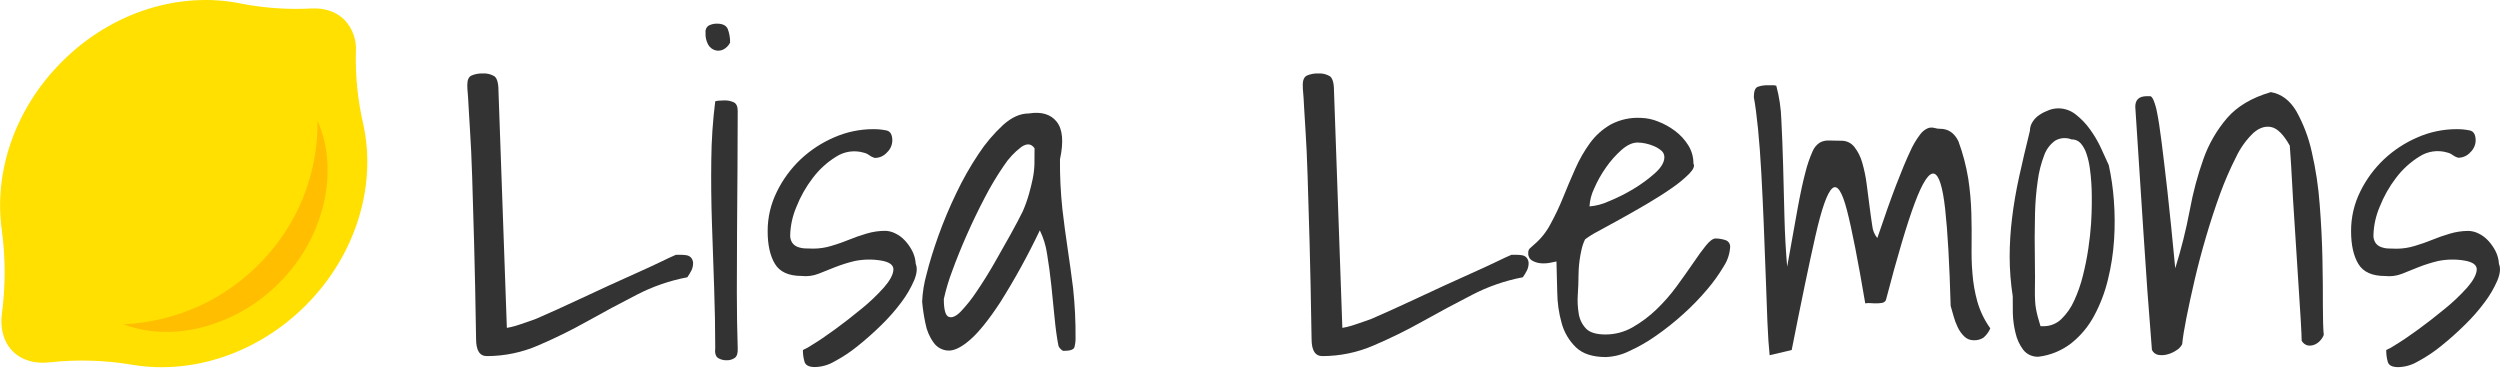
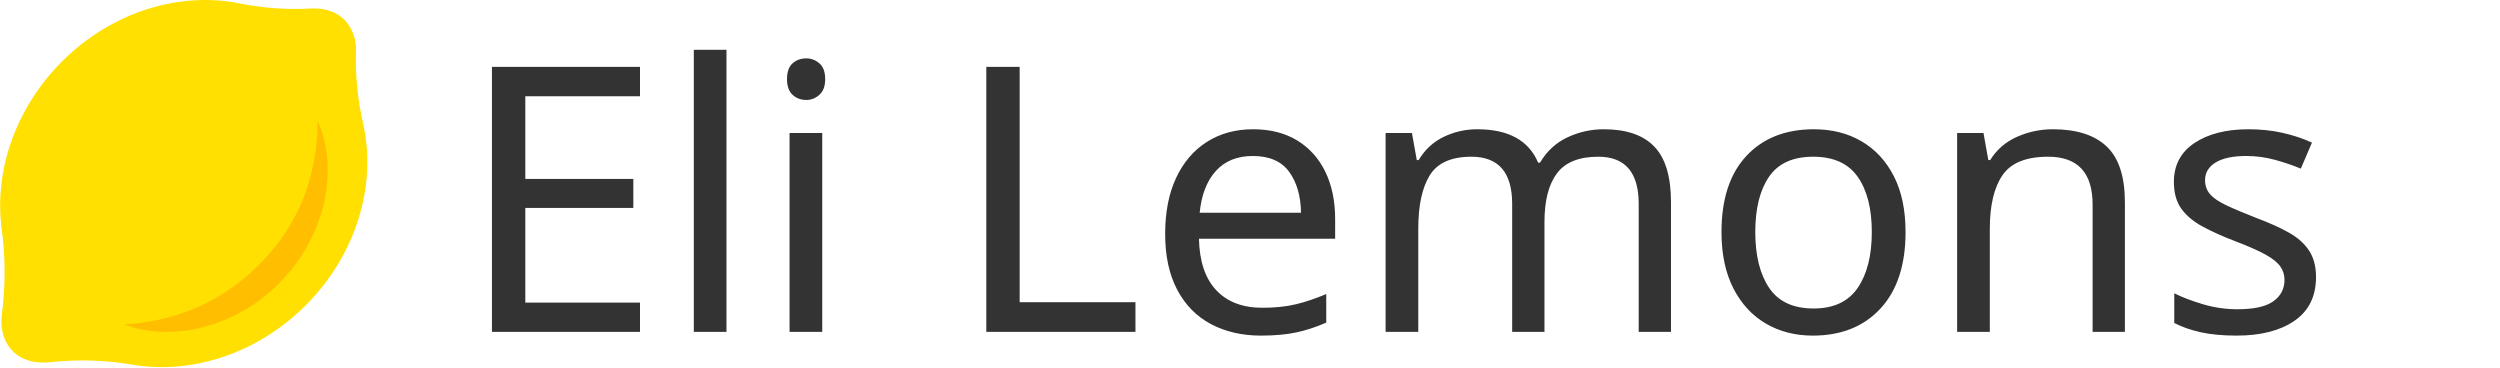
- <svg xmlns="http://www.w3.org/2000/svg" viewBox="0 0 913.23 134.14">
-   <defs>
-     <style>.cls-1{fill:#ffe000;}.cls-2{fill:#ffbe00;}.cls-3{fill:#333;}</style>
-   </defs>
-   <g id="Layer_2" data-name="Layer 2">
+ <svg xmlns="http://www.w3.org/2000/svg" version="1.1" id="Layer_1" x="0px" y="0px" viewBox="0 0 913.2 134.1" style="enable-background:new 0 0 913.2 134.1;" xml:space="preserve">
+   <style type="text/css">
+ 	.st0{fill:#FFE000;}
+ 	.st1{fill:#FFBE00;}
+ 	.st2{fill:#333333;}
+ 	.st3{font-family:'ShadowsIntoLight';}
+ 	.st4{font-size:135.566px;}
+ </style>
+   <g id="Layer_2_1_">
    <g id="black">
-       <path class="cls-1" d="M125.81,7.23A15.39,15.39,0,0,1,130,19a105.57,105.57,0,0,0,2.71,26.43c4.85,22.09-2.39,47.48-21.09,66.19C93.86,129.3,70.14,136.72,48.9,133.34a110,110,0,0,0-30.63-1c-5.31.65-10.21-.62-13.59-4S0,120,.68,114.71a114.44,114.44,0,0,0,0-30.49c-3-21,4.48-44.22,21.92-61.66C41,4.12,65.94-3.17,87.8,1.26a106.08,106.08,0,0,0,26.08,1.83C118.54,2.87,122.78,4.21,125.81,7.23Z" />
-       <path class="cls-2" d="M116,44.14a42.76,42.76,0,0,1,3.57,15,53.61,53.61,0,0,1-1.43,15.68,60.71,60.71,0,0,1-15.33,27.66A61.3,61.3,0,0,1,75.86,119c-10.13,3-21.17,3.12-30.72-.53a75.62,75.62,0,0,0,28-6.84A74.7,74.7,0,0,0,95.56,95.55a72.68,72.68,0,0,0,15.08-23.12A73.34,73.34,0,0,0,116,44.14Z" />
-       <path class="cls-3" d="M173.91,123.87q-.32-20.45-.72-35t-.72-24.53q-.33-10-.73-15.85t-.56-9.41c-.11-2.36-.22-4-.32-5.07a27.72,27.72,0,0,1-.16-3c0-1.82.53-3,1.6-3.45a9.74,9.74,0,0,1,4-.73,7.45,7.45,0,0,1,4.26,1c1,.7,1.53,2.49,1.53,5.39l3.06,86.55a15.74,15.74,0,0,0,1.6-.32,32.26,32.26,0,0,0,3.38-1l4-1.37a28,28,0,0,0,3.38-1.37c1.29-.54,3.22-1.39,5.8-2.57s5.47-2.52,8.68-4l10.22-4.74q5.38-2.49,10.3-4.67t8.68-4c2.52-1.23,4.43-2.12,5.71-2.65h1.94a11.51,11.51,0,0,1,1.93.16,2.88,2.88,0,0,1,1.6.8,3.22,3.22,0,0,1,.81,1.93,6.14,6.14,0,0,1-.56,2.74,25.57,25.57,0,0,1-1.53,2.57,67.65,67.65,0,0,0-18.58,6.44q-9.1,4.66-18,9.65a187.42,187.42,0,0,1-18,8.85,47.2,47.2,0,0,1-18.58,3.86Q173.91,130.14,173.91,123.87Z" />
-       <path class="cls-3" d="M257.73,11.85A2.59,2.59,0,0,1,259,9.28a6.37,6.37,0,0,1,2.9-.64q3.21,0,4,2.09a13.49,13.49,0,0,1,.8,4.82,5.62,5.62,0,0,1-2.41,2.5,4.12,4.12,0,0,1-3,.32,4.43,4.43,0,0,1-2.57-2A8.22,8.22,0,0,1,257.73,11.85Zm3.54,115.2q0-10.45-.4-22t-.8-23.41q-.4-11.84-.24-23.25A186.35,186.35,0,0,1,261.27,37a5.74,5.74,0,0,1,1.53-.24c.81-.05,1.37-.08,1.69-.08a7.79,7.79,0,0,1,3.62.72c.91.49,1.37,1.53,1.37,3.14q0,9.49-.08,20.67t-.16,22.69q-.09,11.5-.08,22.76t.32,20.44c.1,1.82-.24,3-1.05,3.62a4.93,4.93,0,0,1-3,.88,5.63,5.63,0,0,1-3.22-.88C261.38,130.08,261.06,128.87,261.27,127.05Z" />
-       <path class="cls-3" d="M293.29,127.85a19.77,19.77,0,0,0,3.46-1.93q3.45-2.08,8.2-5.55c3.17-2.3,6.41-4.83,9.74-7.56a70.52,70.52,0,0,0,8.2-7.8q3.23-3.7,3.46-6.36t-4.42-3.46a26.58,26.58,0,0,0-9.74.16A54.49,54.49,0,0,0,305,97.61L299,100a13,13,0,0,1-6.19.8q-7.08,0-9.74-4.42t-2.65-12A32,32,0,0,1,283.8,70a41.06,41.06,0,0,1,8.68-11.82,42.14,42.14,0,0,1,12.23-8,35.56,35.56,0,0,1,14.16-3,22.63,22.63,0,0,1,5,.48c1.39.32,2.09,1.56,2.09,3.7A6.09,6.09,0,0,1,324,55.69a5.89,5.89,0,0,1-4.35,2,3.29,3.29,0,0,1-.8-.25,5.23,5.23,0,0,1-1.29-.72A5.36,5.36,0,0,0,316.3,56a3.45,3.45,0,0,0-.81-.24,12.2,12.2,0,0,0-10,1.44A31,31,0,0,0,296.91,65a43.43,43.43,0,0,0-6,10.61,28.17,28.17,0,0,0-2.26,10.22,4.83,4.83,0,0,0,.73,2.82,4.16,4.16,0,0,0,1.93,1.52,8.43,8.43,0,0,0,2.73.57c1,0,2.07.08,3.14.08a23,23,0,0,0,6.52-1,64.32,64.32,0,0,0,6.43-2.25,63.63,63.63,0,0,1,6.44-2.25,23.89,23.89,0,0,1,6.83-1,8.54,8.54,0,0,1,3.54.89,11.37,11.37,0,0,1,3.54,2.57,16.82,16.82,0,0,1,2.74,3.86,11.86,11.86,0,0,1,1.29,4.75c.64,1.5.45,3.49-.57,6a38.89,38.89,0,0,1-4.58,7.89,69.29,69.29,0,0,1-7.4,8.44,113.44,113.44,0,0,1-8.69,7.72,53.11,53.11,0,0,1-8.53,5.64,14.49,14.49,0,0,1-7.08,2c-2.14,0-3.4-.65-3.78-1.93A15.4,15.4,0,0,1,293.29,127.85Z" />
-       <path class="cls-3" d="M386.6,126.08c-.54-2.79-1-6.14-1.37-10s-.78-7.89-1.2-11.91-.94-7.8-1.53-11.34a29.19,29.19,0,0,0-2.66-8.69,252.7,252.7,0,0,1-14.47,26.31q-6.28,9.57-11,13.67t-8,3.94a6.85,6.85,0,0,1-5.31-2.89,17.06,17.06,0,0,1-3-7,65.59,65.59,0,0,1-1.21-8,44,44,0,0,1,1.61-10q1.61-6.44,4.34-14.08a162,162,0,0,1,6.52-15.52,112.92,112.92,0,0,1,8.12-14.32,57.23,57.23,0,0,1,9-10.62q4.67-4.19,9.33-4.18,6.92-1.12,10.22,3t1.21,13.76a159.55,159.55,0,0,0,.88,18.18q.89,7.56,1.93,14.48T392,105.33a159.31,159.31,0,0,1,.89,18.18,11.75,11.75,0,0,1-.41,3.3c-.26.91-1.58,1.36-3.94,1.36-.32,0-.72-.26-1.2-.8A2.26,2.26,0,0,1,386.6,126.08Zm-8.69-71.91q-1.77-2.58-4.82-.49a27.26,27.26,0,0,0-6.44,6.92,106.81,106.81,0,0,0-6.92,11.59q-3.54,6.75-6.59,13.67T347.83,99a74.37,74.37,0,0,0-3.06,10.22q0,5.79,1.77,6.51t4.35-1.85a53,53,0,0,0,5.87-7.4c2.19-3.21,4.34-6.65,6.43-10.29s4.08-7.19,6-10.62,3.35-6.22,4.42-8.37a49.79,49.79,0,0,0,2.25-6.27c.54-1.93,1-3.78,1.37-5.55a30.4,30.4,0,0,0,.64-5.39C377.89,58.14,377.91,56.2,377.91,54.17Z" />
-       <path class="cls-3" d="M479.11,123.87q-.33-20.45-.72-35t-.73-24.53c-.21-6.65-.46-11.93-.72-15.85s-.46-7.05-.57-9.41-.21-4-.32-5.07-.16-2-.16-3c0-1.82.54-3,1.61-3.45a9.66,9.66,0,0,1,4-.73,7.47,7.47,0,0,1,4.27,1c1,.7,1.53,2.49,1.53,5.39l3.05,86.55a15.07,15.07,0,0,0,1.61-.32,33,33,0,0,0,3.38-1l4-1.37a28.74,28.74,0,0,0,3.38-1.37c1.29-.54,3.22-1.39,5.79-2.57s5.47-2.52,8.69-4l10.21-4.74q5.4-2.49,10.3-4.67t8.69-4c2.52-1.23,4.42-2.12,5.71-2.65h1.93a11.34,11.34,0,0,1,1.93.16,2.87,2.87,0,0,1,1.61.8,3.22,3.22,0,0,1,.81,1.93,6,6,0,0,1-.57,2.74,22.27,22.27,0,0,1-1.53,2.57,67.76,67.76,0,0,0-18.58,6.44q-9.09,4.66-18,9.65a186.28,186.28,0,0,1-18,8.85,47.16,47.16,0,0,1-18.58,3.86Q479.11,130.14,479.11,123.87Z" />
-       <path class="cls-3" d="M568.56,95.51l-2.41.49a11.81,11.81,0,0,1-3.38.16,7.42,7.42,0,0,1-3.14-1,2.91,2.91,0,0,1-1.37-2.73,2.23,2.23,0,0,1,.49-1.61c.32-.32.86-.81,1.61-1.45a24.89,24.89,0,0,0,6-7.48A91.82,91.82,0,0,0,571,72.1q2.1-5.22,4.43-10.45a50.82,50.82,0,0,1,5.39-9.41,24.12,24.12,0,0,1,7.56-6.76,20.93,20.93,0,0,1,11.1-2.41,17.52,17.52,0,0,1,6.11,1.28,25.48,25.48,0,0,1,6.28,3.46A19.57,19.57,0,0,1,616.67,53a12.47,12.47,0,0,1,1.93,6.76q.79,1.29-1.53,3.7a44.64,44.64,0,0,1-6.36,5.23q-4,2.8-9.09,5.79t-9.73,5.55q-4.67,2.58-8.21,4.5a31.83,31.83,0,0,0-4.66,2.9,16.37,16.37,0,0,0-1.29,3.7c-.32,1.4-.56,2.71-.72,3.94s-.27,2.36-.32,3.38-.08,1.8-.08,2.33q0,3.06-.25,6.76a29.73,29.73,0,0,0,.33,7,10.12,10.12,0,0,0,2.65,5.47q2.08,2.17,7.08,2.17a19.82,19.82,0,0,0,10-2.65,44,44,0,0,0,8.69-6.52,63.43,63.43,0,0,0,7.32-8.37q3.3-4.5,6-8.44c1.76-2.63,3.35-4.8,4.74-6.52s2.58-2.57,3.54-2.57a12.09,12.09,0,0,1,3.46.56A2.49,2.49,0,0,1,632,90.37a14.44,14.44,0,0,1-2.33,6.91,61.21,61.21,0,0,1-6.12,8.53,90.3,90.3,0,0,1-8.68,8.93,100.09,100.09,0,0,1-9.9,7.88,60.57,60.57,0,0,1-9.81,5.63,21.24,21.24,0,0,1-8.53,2.18q-7.25,0-10.94-3.54a19.39,19.39,0,0,1-5.23-8.85,43.13,43.13,0,0,1-1.61-11.34C568.75,102.67,568.67,99,568.56,95.51Zm29.6-43.44q-2.73,0-5.79,2.66a35.65,35.65,0,0,0-5.71,6.43,42.64,42.64,0,0,0-4.34,7.73,17.35,17.35,0,0,0-1.69,6.51,20.59,20.59,0,0,0,7-1.85A63.46,63.46,0,0,0,596.72,69a52,52,0,0,0,7.88-5.79q3.38-3.06,3.38-5.8A3.05,3.05,0,0,0,606.85,55a10.08,10.08,0,0,0-2.65-1.61,16,16,0,0,0-3.14-1A14.56,14.56,0,0,0,598.16,52.07Z" />
-       <path class="cls-3" d="M646.43,129.76q-.48-4.5-.81-12.23T645,100.72q-.32-9.09-.72-18.9t-.89-18.67q-.48-8.84-1.2-16.09t-1.53-11.58c0-2.14.48-3.4,1.45-3.78a10.4,10.4,0,0,1,3.7-.56h1.44a5.56,5.56,0,0,1,1.61.16,54.21,54.21,0,0,1,1.85,12.47q.4,7.63.65,16.65t.48,18.66q.24,9.66,1,18.34,2.25-12.7,3.78-21.07t2.89-13.44a45.12,45.12,0,0,1,2.58-7.56,7,7,0,0,1,2.73-3.3,6.51,6.51,0,0,1,3.38-.72c1.23.05,2.71.08,4.42.08a5.87,5.87,0,0,1,4.75,2.25,16.37,16.37,0,0,1,2.9,5.79,52,52,0,0,1,1.6,7.72q.57,4.18,1.05,8.13c.32,2.63.67,5,1,7.16a8.31,8.31,0,0,0,1.85,4.5q4-11.89,6.91-19.46t5-12a31.16,31.16,0,0,1,3.7-6.35,6.94,6.94,0,0,1,2.9-2.34,4,4,0,0,1,2.33-.08,7.17,7.17,0,0,0,2.17.32c2.9,0,5.1,1.51,6.6,4.51A74.36,74.36,0,0,1,719,65.32a104.11,104.11,0,0,1,1.12,12.55c.11,4,.14,7.86.09,11.51s0,7.18.32,10.61a52.78,52.78,0,0,0,1.77,10.14,31.64,31.64,0,0,0,4.74,9.81,9,9,0,0,1-2.57,3.46,6.18,6.18,0,0,1-3.54.89,4.78,4.78,0,0,1-3.38-1.37,11.34,11.34,0,0,1-2.41-3.38,22.86,22.86,0,0,1-1.53-4.1c-.38-1.39-.73-2.63-1.05-3.7q-.64-23-2-35.31t-4.1-13q-2.75-.63-7,10.7T688.9,109.65a1.94,1.94,0,0,1-1.45,1,11.86,11.86,0,0,1-2,.16c-.7,0-1.39,0-2.09-.08a8.91,8.91,0,0,0-2,.08q-4-23.64-6.68-34t-5.38-8q-2.74,2.41-6.12,17.3t-8.69,41.75Z" />
-       <path class="cls-3" d="M735.24,108.22a95.72,95.72,0,0,1-1.13-14.4A117.16,117.16,0,0,1,735,79.59q.87-7.25,2.57-15t3.94-16.81a6,6,0,0,1,1-3.3,8.4,8.4,0,0,1,2.57-2.57,16.43,16.43,0,0,1,3.38-1.69,9.87,9.87,0,0,1,3.38-.64,10.22,10.22,0,0,1,6.43,2.25,26.5,26.5,0,0,1,5.23,5.47,40.75,40.75,0,0,1,4,6.84c1.13,2.41,2.07,4.48,2.82,6.19a89.69,89.69,0,0,1,1.85,12.79,101,101,0,0,1,.08,14.56A82.77,82.77,0,0,1,770,102.19a55.1,55.1,0,0,1-5,13.11,32.13,32.13,0,0,1-8.28,10,24.28,24.28,0,0,1-12,5,6.66,6.66,0,0,1-5.63-2.49,16,16,0,0,1-2.82-6.11,33.63,33.63,0,0,1-1-7.32C735.26,111.87,735.24,109.83,735.24,108.22ZM743.33,96c.06,3.42.06,6.83,0,10.25,0,1.33,0,2.57.08,3.74a23.21,23.21,0,0,0,.32,2.81c.16.91.38,1.88.65,2.9s.61,2.17,1,3.46h1a9.25,9.25,0,0,0,6.59-2.58,21.65,21.65,0,0,0,4.67-6.67,51.3,51.3,0,0,0,3.22-9.17,101.36,101.36,0,0,0,2-10q.72-4.9,1-9.17c.16-2.84.25-5.12.25-6.84V71.51c0-1.39-.06-3-.17-4.74s-.29-3.59-.56-5.47a27.79,27.79,0,0,0-1.21-5.15,11,11,0,0,0-2.09-3.78,4.29,4.29,0,0,0-3.38-1.45,6.85,6.85,0,0,0-6,.48,11.2,11.2,0,0,0-4,5.39,40.51,40.51,0,0,0-2.33,9.26,99.57,99.57,0,0,0-1,12.06Q743.16,86.42,743.33,96Z" />
-       <path class="cls-3" d="M786.08,127.81q-1.77-21.72-3.14-43.52T780,39c0-2.58,1.4-3.86,4.19-3.86h1.28c.32,0,.7.43,1.13,1.28a22.66,22.66,0,0,1,1.37,4.75q.72,3.46,1.61,10.46t2.17,18.26Q793,81.16,794.6,98a188.68,188.68,0,0,0,5.31-21.23,120.25,120.25,0,0,1,5-18.75,47.12,47.12,0,0,1,8.61-14.88q5.55-6.43,16-9.49,5.79,1,9.33,7a54.35,54.35,0,0,1,5.63,14.88,125.89,125.89,0,0,1,2.89,19.22q.81,10.38,1,19.87t.16,17q0,7.47.32,10.7a6.18,6.18,0,0,1-1.45,2.25A5.51,5.51,0,0,1,845.2,126a4.45,4.45,0,0,1-2.33.16,3.57,3.57,0,0,1-2.09-1.69c0-1.18-.11-3.6-.32-7.24s-.49-7.91-.81-12.79-.67-10.08-1-15.61-.7-10.72-1-15.6-.51-9.15-.72-12.79-.38-6.06-.49-7.24q-3.37-6-6.67-6.76t-6.6,2.09a29.71,29.71,0,0,0-6.35,8.85A119.33,119.33,0,0,0,811,70.77q-2.73,7.49-5.14,15.69t-4.19,15.85q-1.77,7.64-3,13.83t-1.53,9.57a5.39,5.39,0,0,1-2,2.18,11.15,11.15,0,0,1-3.22,1.52,7.93,7.93,0,0,1-3.38.25A3.17,3.17,0,0,1,786.08,127.81Z" />
-       <path class="cls-3" d="M871.67,127.85a19.77,19.77,0,0,0,3.46-1.93q3.45-2.08,8.2-5.55c3.16-2.3,6.41-4.83,9.73-7.56a69.88,69.88,0,0,0,8.21-7.8c2.14-2.47,3.3-4.59,3.46-6.36s-1.32-2.92-4.43-3.46a26.52,26.52,0,0,0-9.73.16,54.49,54.49,0,0,0-7.16,2.26l-6,2.41a13.07,13.07,0,0,1-6.2.8q-7.08,0-9.73-4.42t-2.65-12A32.13,32.13,0,0,1,862.17,70a41.09,41.09,0,0,1,8.69-11.82,42.14,42.14,0,0,1,12.23-8,35.56,35.56,0,0,1,14.16-3,22.63,22.63,0,0,1,5,.48c1.39.32,2.09,1.56,2.09,3.7a6.13,6.13,0,0,1-1.93,4.26,5.89,5.89,0,0,1-4.35,2,3,3,0,0,1-.8-.25,5.23,5.23,0,0,1-1.29-.72,5.23,5.23,0,0,0-1.29-.72,3.57,3.57,0,0,0-.8-.24,12.23,12.23,0,0,0-10,1.44,31.15,31.15,0,0,0-8.6,7.81,43.47,43.47,0,0,0-6,10.61A28.35,28.35,0,0,0,867,85.86a4.83,4.83,0,0,0,.73,2.82,4.16,4.16,0,0,0,1.93,1.52,8.43,8.43,0,0,0,2.73.57c1,0,2.06.08,3.14.08a22.89,22.89,0,0,0,6.51-1,63.63,63.63,0,0,0,6.44-2.25,64.32,64.32,0,0,1,6.43-2.25,24,24,0,0,1,6.84-1,8.62,8.62,0,0,1,3.54.89,11.37,11.37,0,0,1,3.54,2.57,17.13,17.13,0,0,1,2.74,3.86,11.85,11.85,0,0,1,1.28,4.75c.65,1.5.46,3.49-.56,6a38.51,38.51,0,0,1-4.59,7.89,67.61,67.61,0,0,1-7.4,8.44,111.49,111.49,0,0,1-8.68,7.72,53.11,53.11,0,0,1-8.53,5.64,14.49,14.49,0,0,1-7.08,2c-2.15,0-3.41-.65-3.78-1.93A15.4,15.4,0,0,1,871.67,127.85Z" />
+       <path class="st0" d="M125.8,7.2c3,3.2,4.5,7.4,4.2,11.8c-0.2,8.9,0.7,17.8,2.7,26.4c4.9,22.1-2.4,47.5-21.1,66.2    c-17.8,17.7-41.5,25.1-62.7,21.7c-10.1-1.8-20.4-2.1-30.6-1c-5.3,0.6-10.2-0.6-13.6-4s-4.7-8.3-4-13.6C2,104.6,2,94.3,0.7,84.2    c-3-21,4.5-44.2,21.9-61.7C41,4.1,65.9-3.2,87.8,1.3c8.6,1.7,17.3,2.3,26.1,1.8C118.5,2.9,122.8,4.2,125.8,7.2z" />
+       <path class="st1" d="M116,44.1c2.1,4.7,3.3,9.8,3.6,15c0.3,5.3-0.2,10.6-1.4,15.7c-2.6,10.4-7.9,20-15.3,27.7    c-7.4,7.8-16.7,13.5-26.9,16.5c-10.1,3-21.2,3.1-30.7-0.5c9.7-0.5,19.2-2.8,28-6.8c8.4-3.9,16-9.4,22.4-16.1    c6.5-6.7,11.6-14.5,15.1-23.1C114.3,63.4,116.1,53.8,116,44.1z" />
    </g>
  </g>
+   <text transform="matrix(1 0 0 1 166.5435 121.2311)" class="st2 st3 st4">Eli Lemons</text>
</svg>
